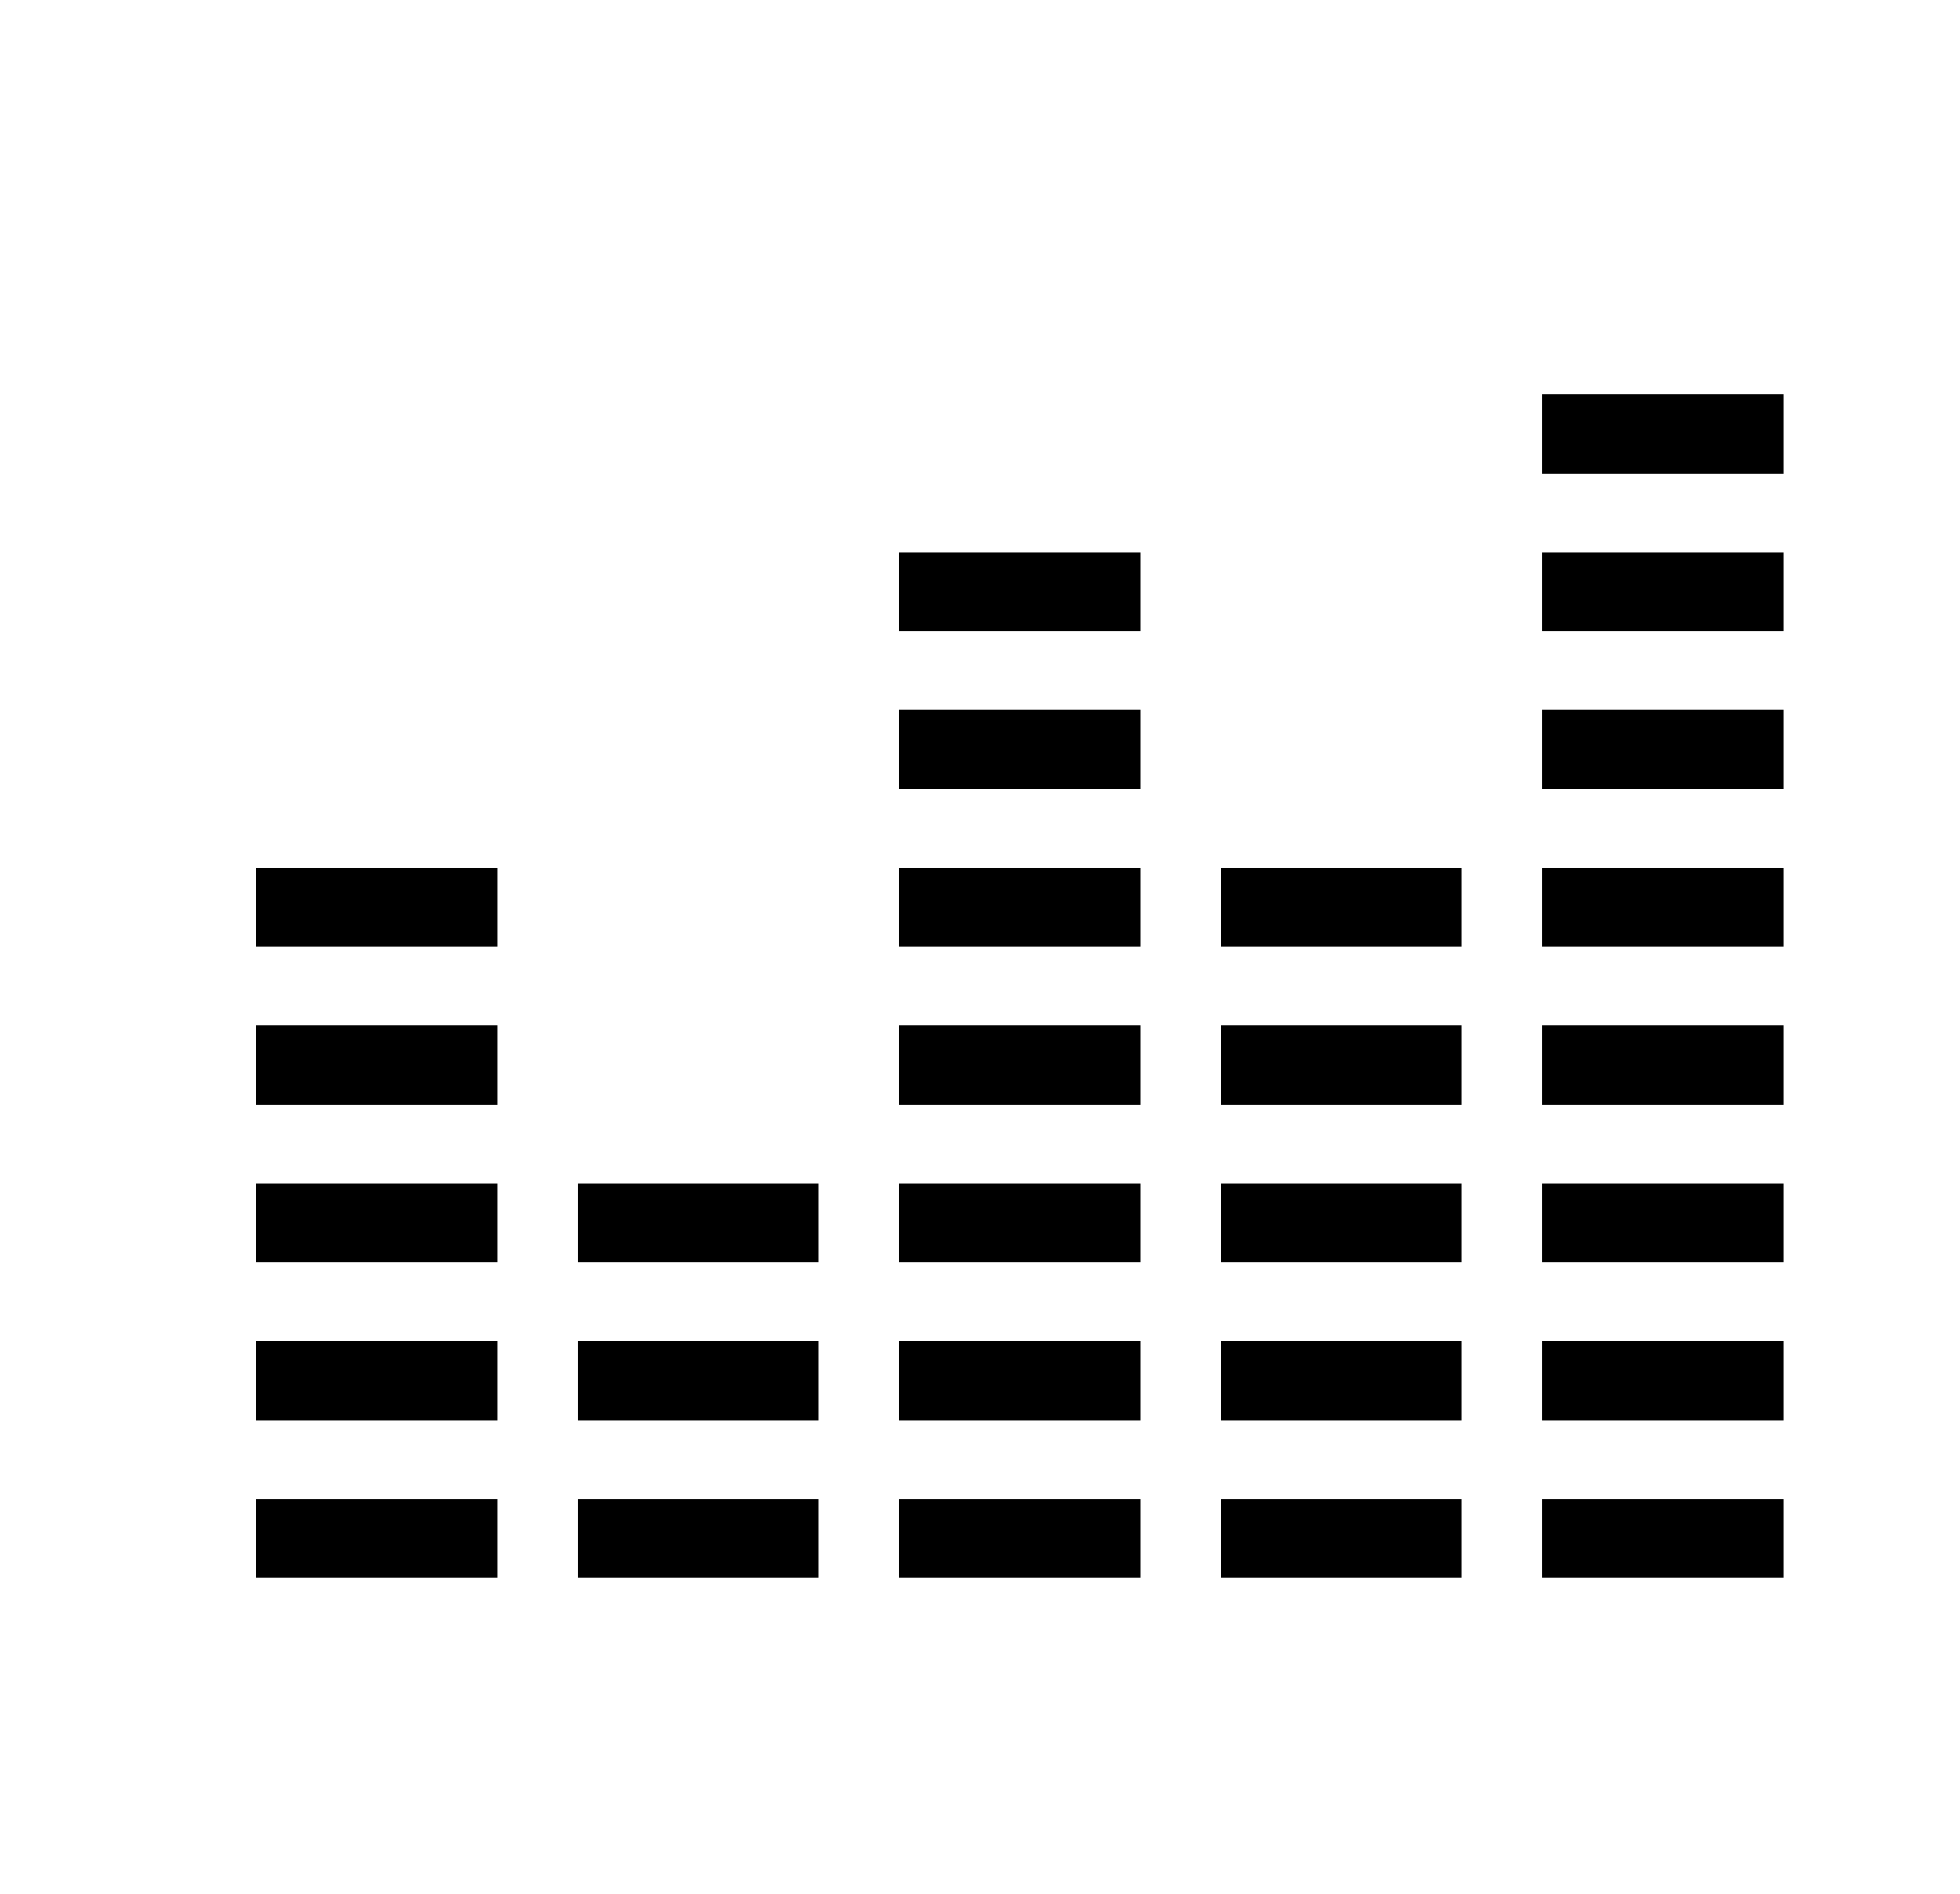
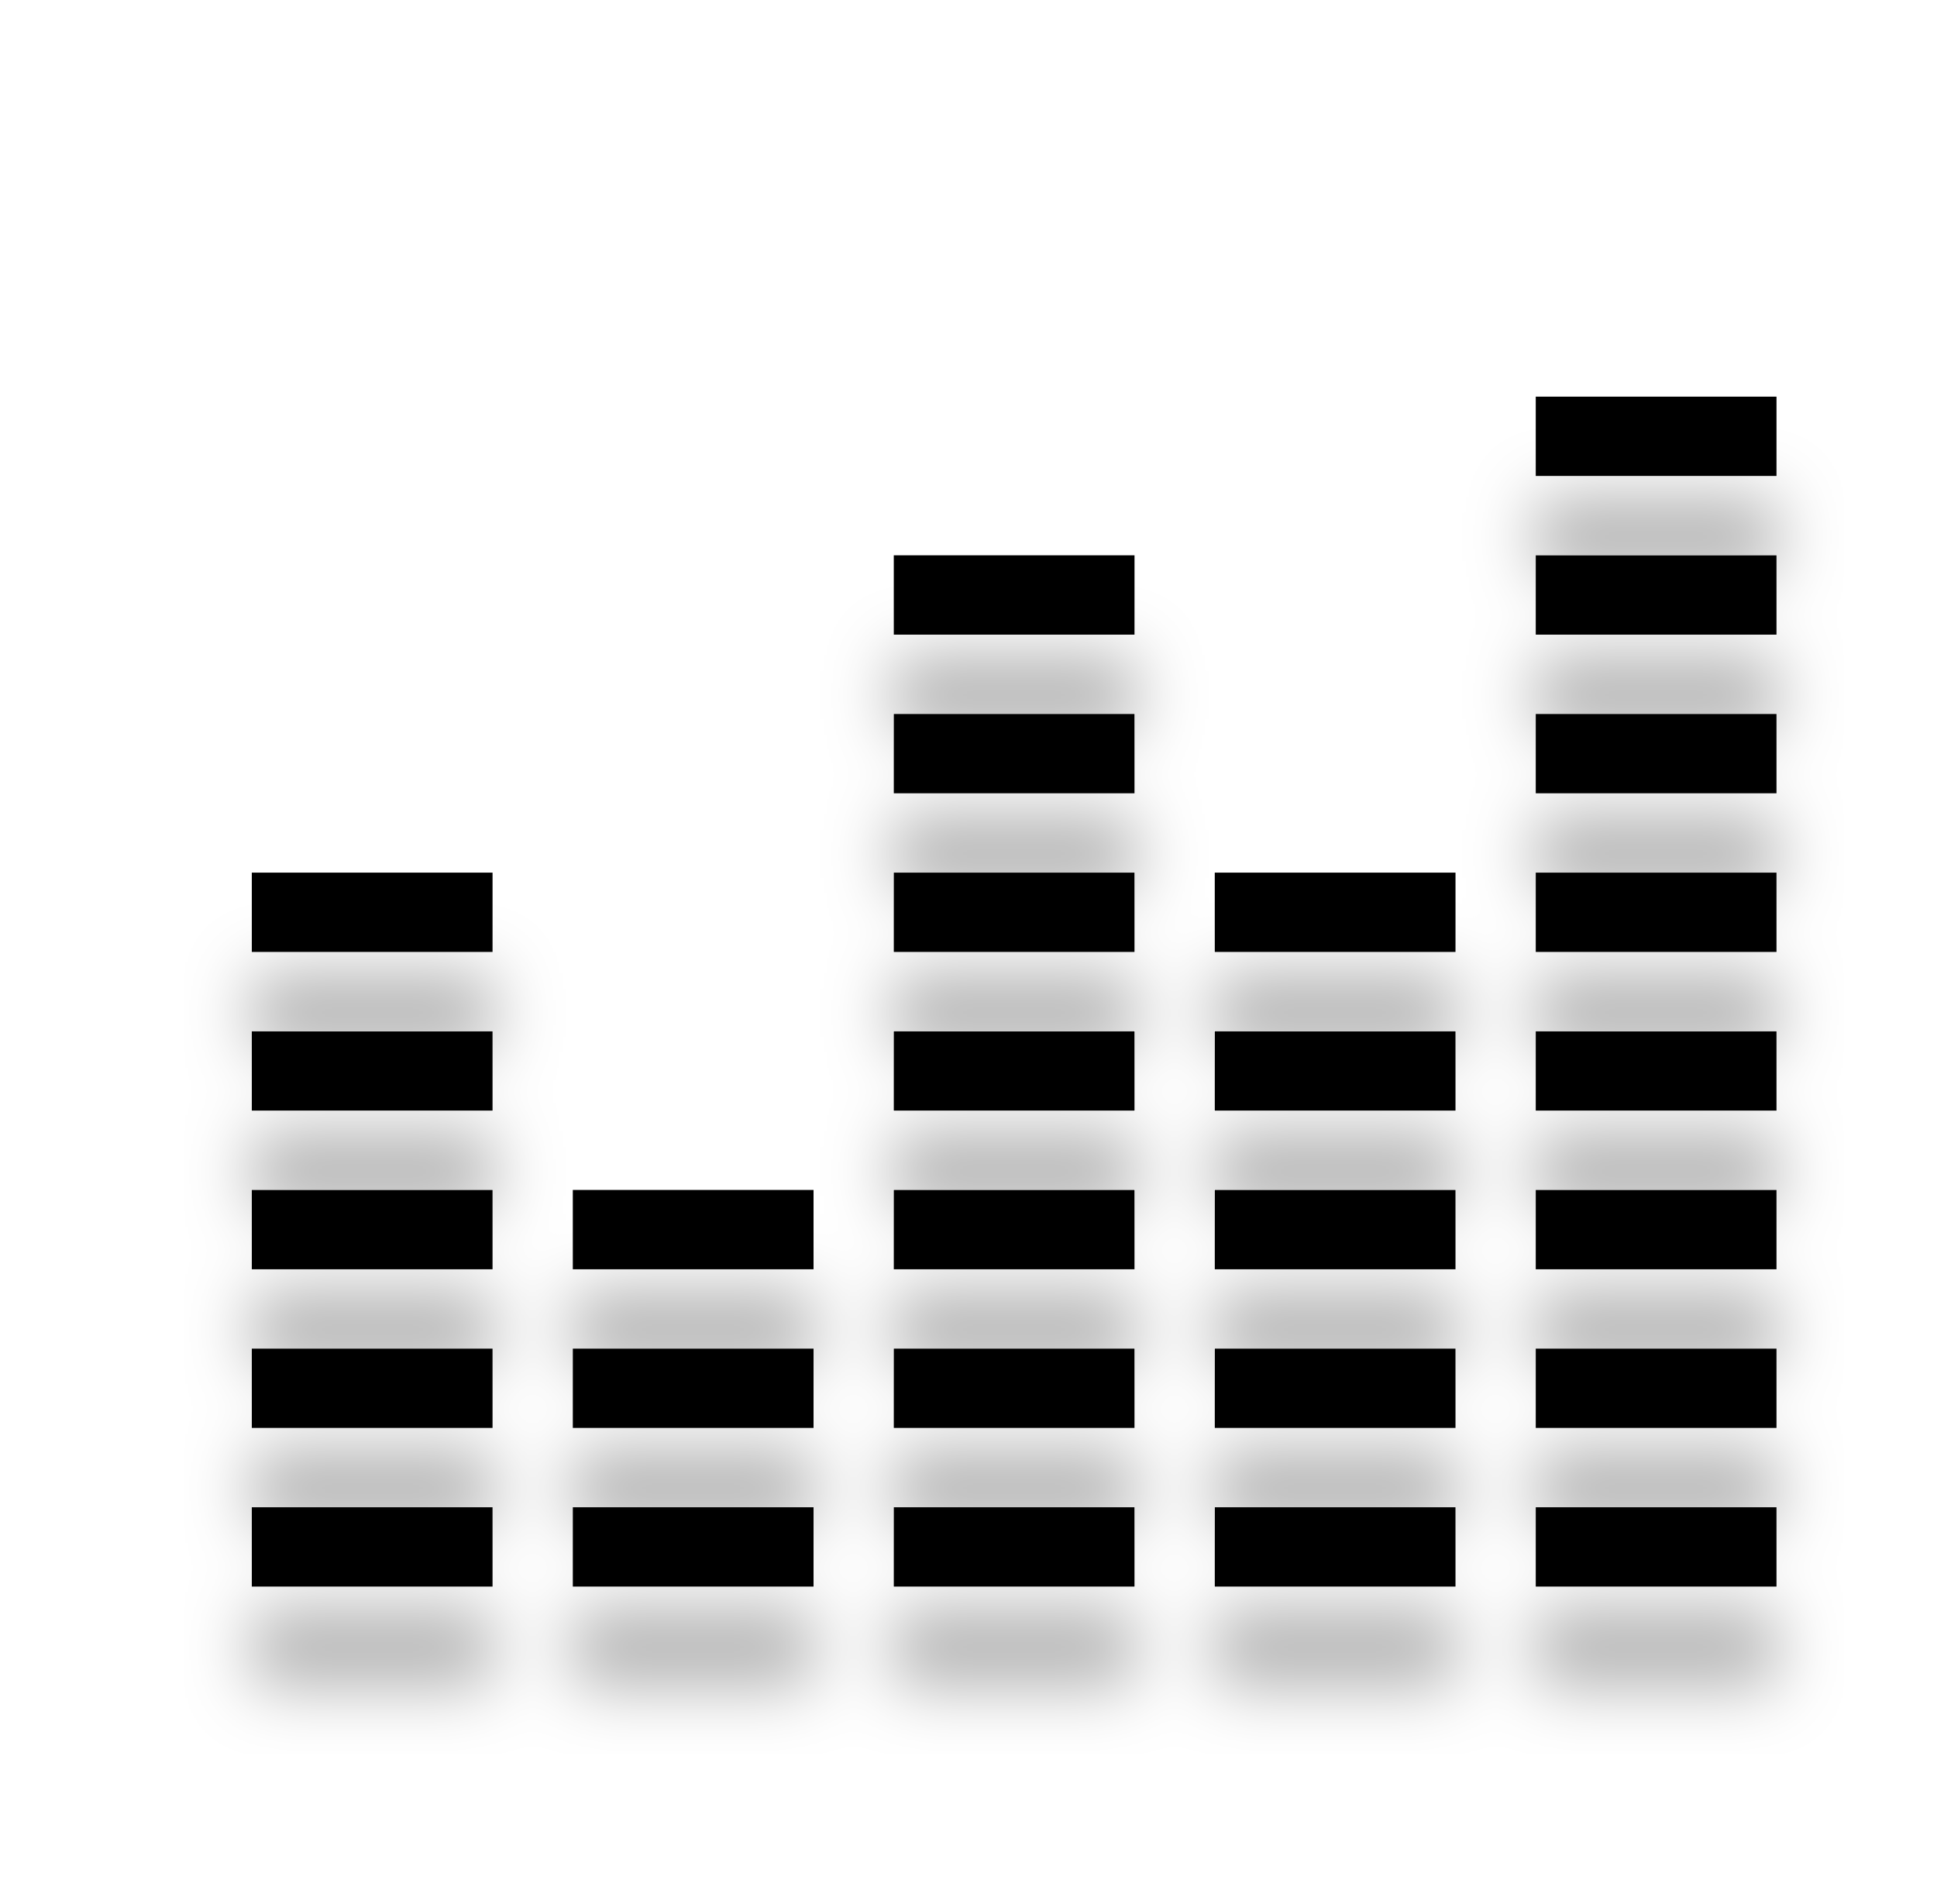
- <svg xmlns="http://www.w3.org/2000/svg" width="118" height="114" viewBox="0 0 118 114" fill="none">
-   <path d="M92.845 23.75V28.5H107.36V23.75H92.845ZM54.138 33.25V38H68.653V33.25H54.138ZM92.845 33.25V38H107.36V33.25H92.845ZM54.138 42.75V47.5H68.653V42.75H54.138ZM92.845 42.75V47.5H107.36V42.75H92.845ZM15.431 52.25V57H29.946V52.25H15.431ZM54.138 52.25V57H68.653V52.25H54.138ZM73.492 52.25V57H88.007V52.25H73.492ZM92.845 52.25V57H107.36V52.25H92.845ZM15.431 61.75V66.5H29.946V61.75H15.431ZM54.138 61.75V66.5H68.653V61.75H54.138ZM73.492 61.75V66.5H88.007V61.75H73.492ZM92.845 61.75V66.5H107.36V61.75H92.845ZM15.431 71.25V76H29.946V71.25H15.431ZM34.785 71.25V76H49.3V71.25H34.785ZM54.138 71.25V76H68.653V71.25H54.138ZM73.492 71.25V76H88.007V71.25H73.492ZM92.845 71.25V76H107.36V71.25H92.845ZM15.431 80.75V85.5H29.946V80.75H15.431ZM34.785 80.75V85.5H49.3V80.75H34.785ZM54.138 80.75V85.5H68.653V80.75H54.138ZM73.492 80.75V85.5H88.007V80.75H73.492ZM92.845 80.75V85.5H107.36V80.75H92.845ZM15.431 90.25V95H29.946V90.25H15.431ZM34.785 90.25V95H49.3V90.25H34.785ZM54.138 90.25V95H68.653V90.25H54.138ZM73.492 90.25V95H88.007V90.25H73.492ZM92.845 90.25V95H107.36V90.25H92.845Z" fill="black" />
+ <svg xmlns="http://www.w3.org/2000/svg" width="116" height="114" viewBox="0 0 116 114" fill="none">
+   <g filter="url(#filter0_d_528_802)">
+     <path d="M91.971 23.75V28.5H106.388V23.75H91.971ZM53.525 33.25V38H67.942V33.25H53.525ZM91.971 33.25V38H106.388V33.25H91.971ZM53.525 42.75V47.5H67.942V42.75H53.525ZM91.971 42.75V47.5H106.388V42.75H91.971ZM15.08 52.25V57H29.497V52.25H15.08ZM53.525 52.25V57H67.942V52.25H53.525ZM72.748 52.25V57H87.165V52.25H72.748ZM91.971 52.25V57H106.388V52.25H91.971ZM15.08 61.75V66.5H29.497V61.75H15.08ZM53.525 61.75V66.5H67.942V61.75H53.525ZM72.748 61.75V66.5H87.165V61.75H72.748ZM91.971 61.75V66.5H106.388V61.75H91.971ZM15.08 71.25V76H29.497V71.25H15.08ZM34.303 71.25V76H48.72V71.25H34.303ZM53.525 71.25V76H67.942V71.25H53.525ZM72.748 71.25V76H87.165V71.25H72.748ZM91.971 71.25V76H106.388V71.25H91.971ZM15.08 80.75V85.5H29.497V80.75H15.08ZM34.303 80.75V85.5H48.72V80.75H34.303ZM53.525 80.75V85.5H67.942V80.75H53.525ZM72.748 80.75V85.5H87.165V80.75H72.748ZM91.971 80.75V85.5H106.388V80.75H91.971ZM15.08 90.25V95H29.497V90.25H15.08ZM34.303 90.25V95H48.72V90.25H34.303ZM53.525 90.25V95H67.942V90.25H53.525ZM72.748 90.25V95H87.165V90.25H72.748ZM91.971 90.25V95H106.388V90.25H91.971Z" fill="black" />
+   </g>
+   <defs>
+     <filter id="filter0_d_528_802" x="11.08" y="23.75" width="99.309" height="81.25" filterUnits="userSpaceOnUse" color-interpolation-filters="sRGB">
+       <feFlood flood-opacity="0" result="BackgroundImageFix" />
+       <feColorMatrix in="SourceAlpha" type="matrix" values="0 0 0 0 0 0 0 0 0 0 0 0 0 0 0 0 0 0 127 0" result="hardAlpha" />
+       <feOffset dy="6" />
+       <feGaussianBlur stdDeviation="2" />
+       <feComposite in2="hardAlpha" operator="out" />
+       <feColorMatrix type="matrix" values="0 0 0 0 0 0 0 0 0 0 0 0 0 0 0 0 0 0 0.3 0" />
+       <feBlend mode="normal" in2="BackgroundImageFix" result="effect1_dropShadow_528_802" />
+       <feBlend mode="normal" in="SourceGraphic" in2="effect1_dropShadow_528_802" result="shape" />
+     </filter>
+   </defs>
</svg>
